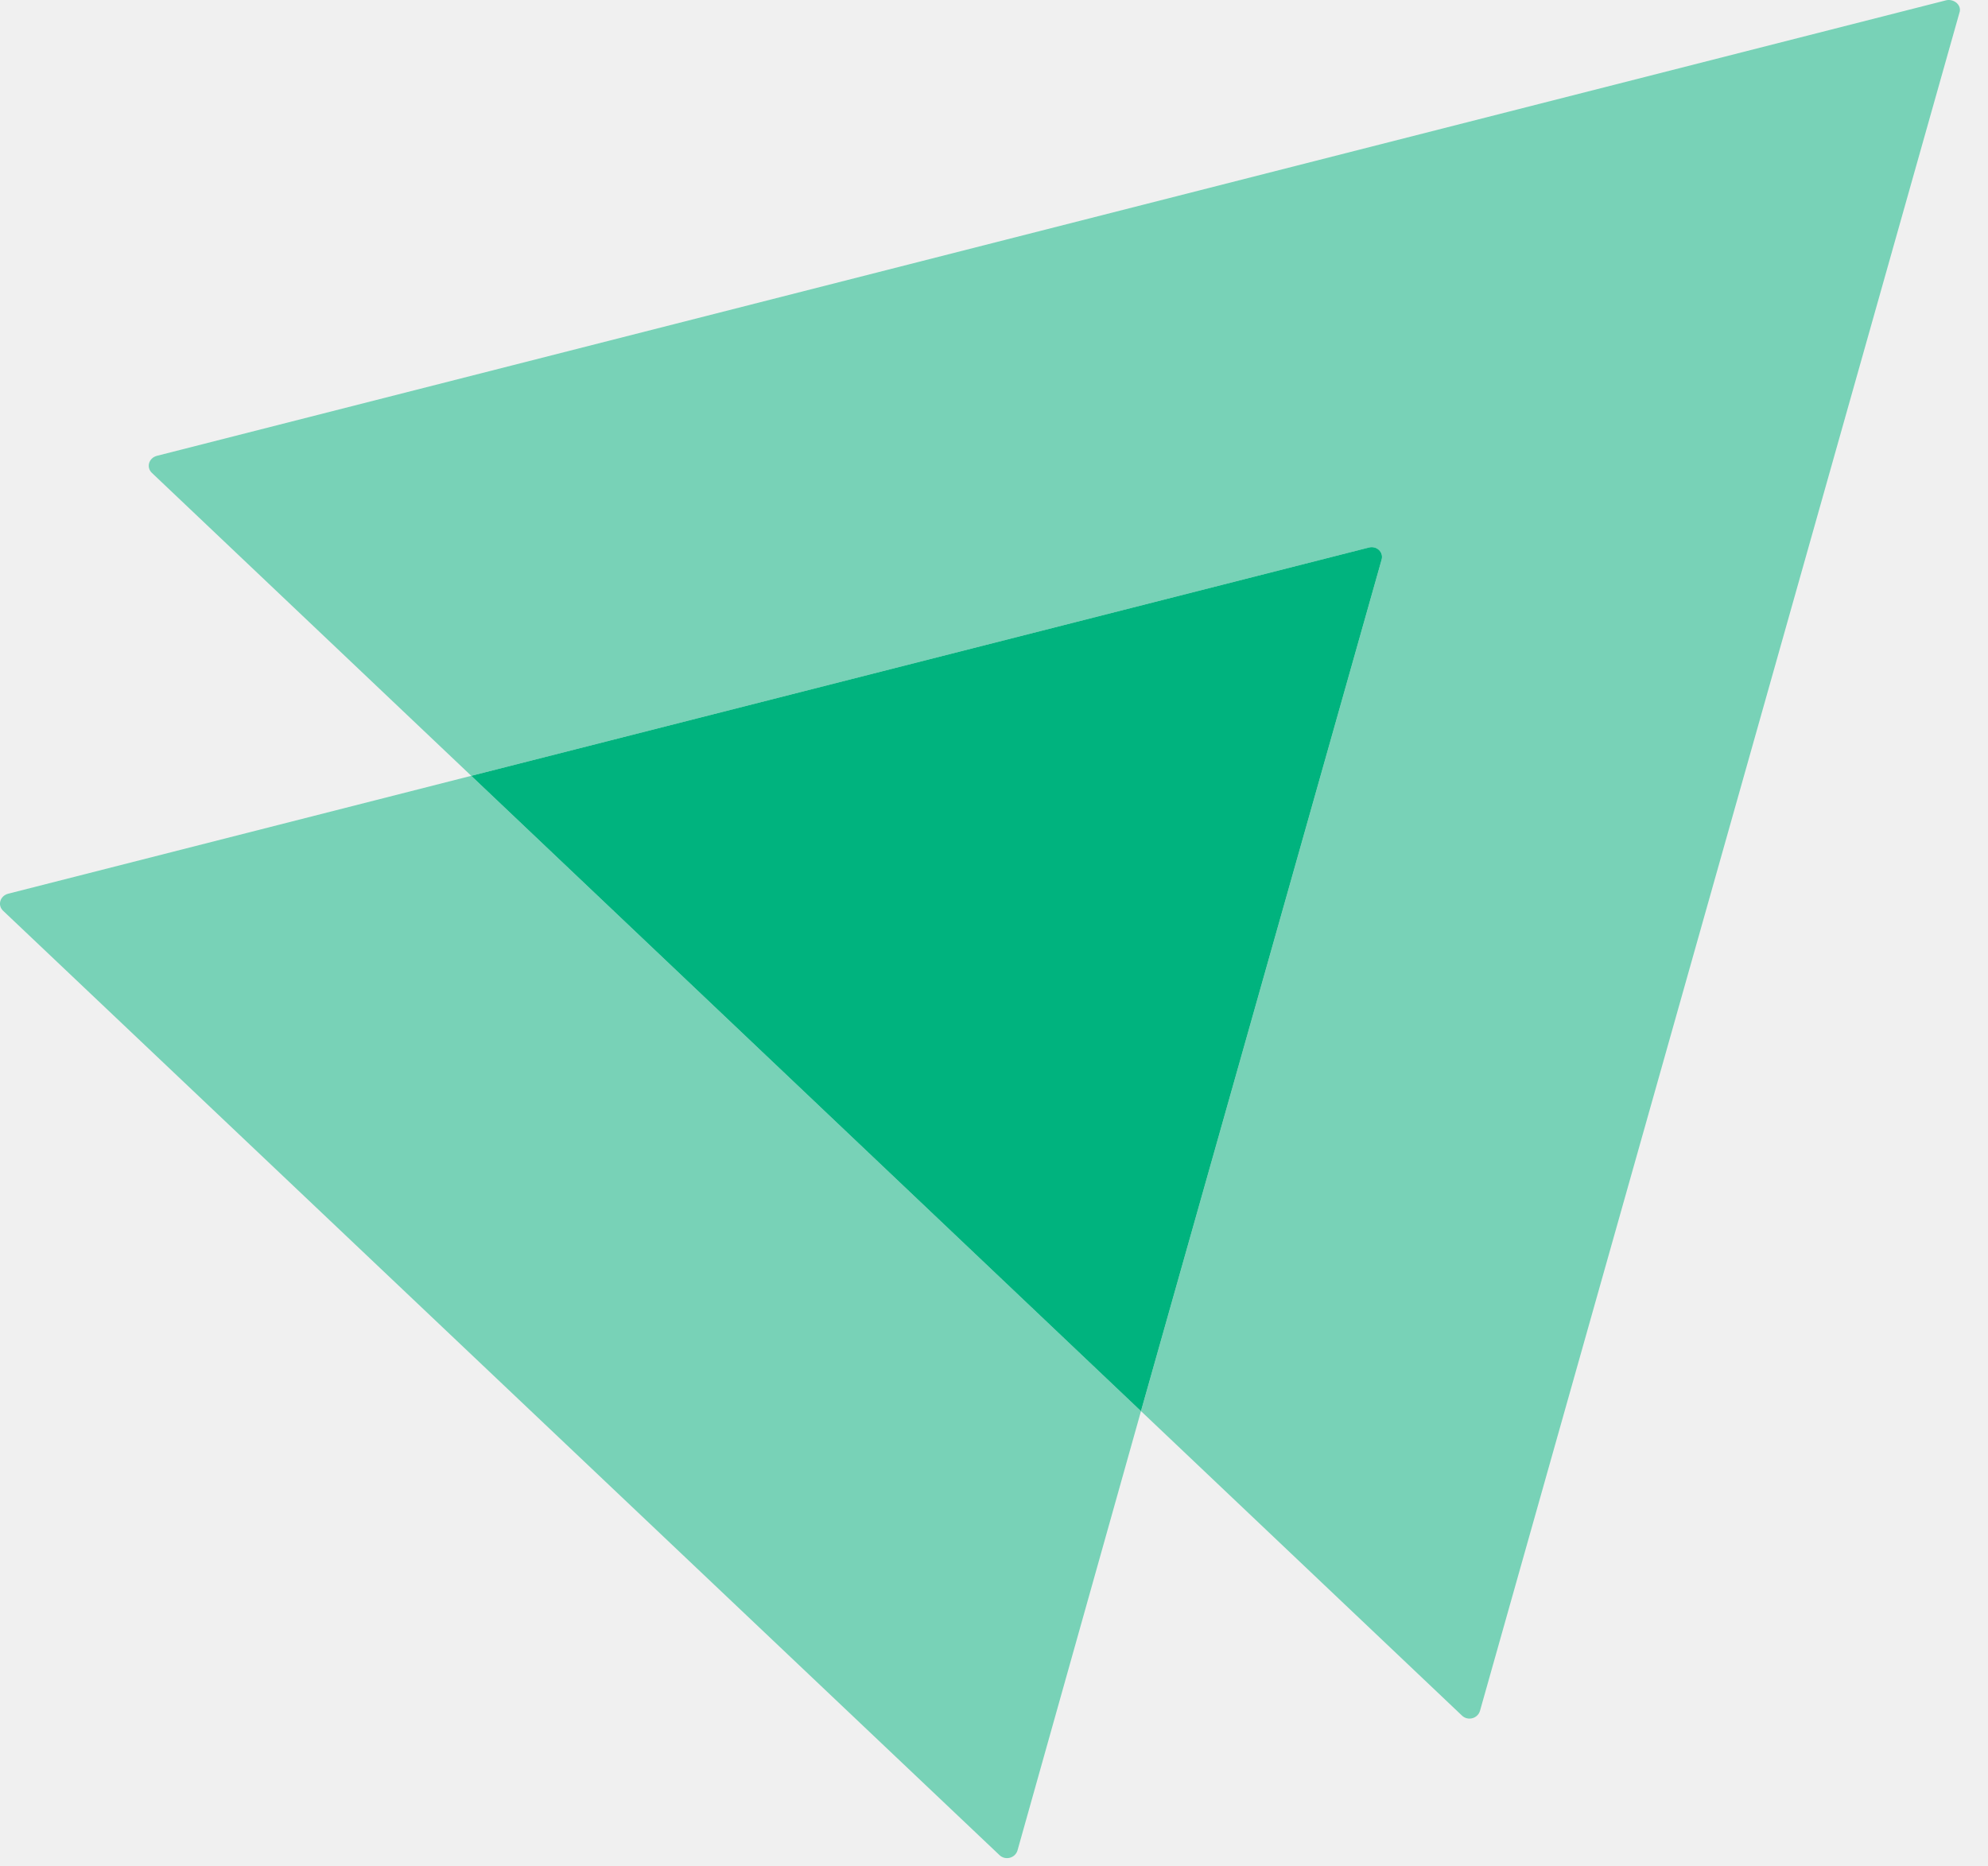
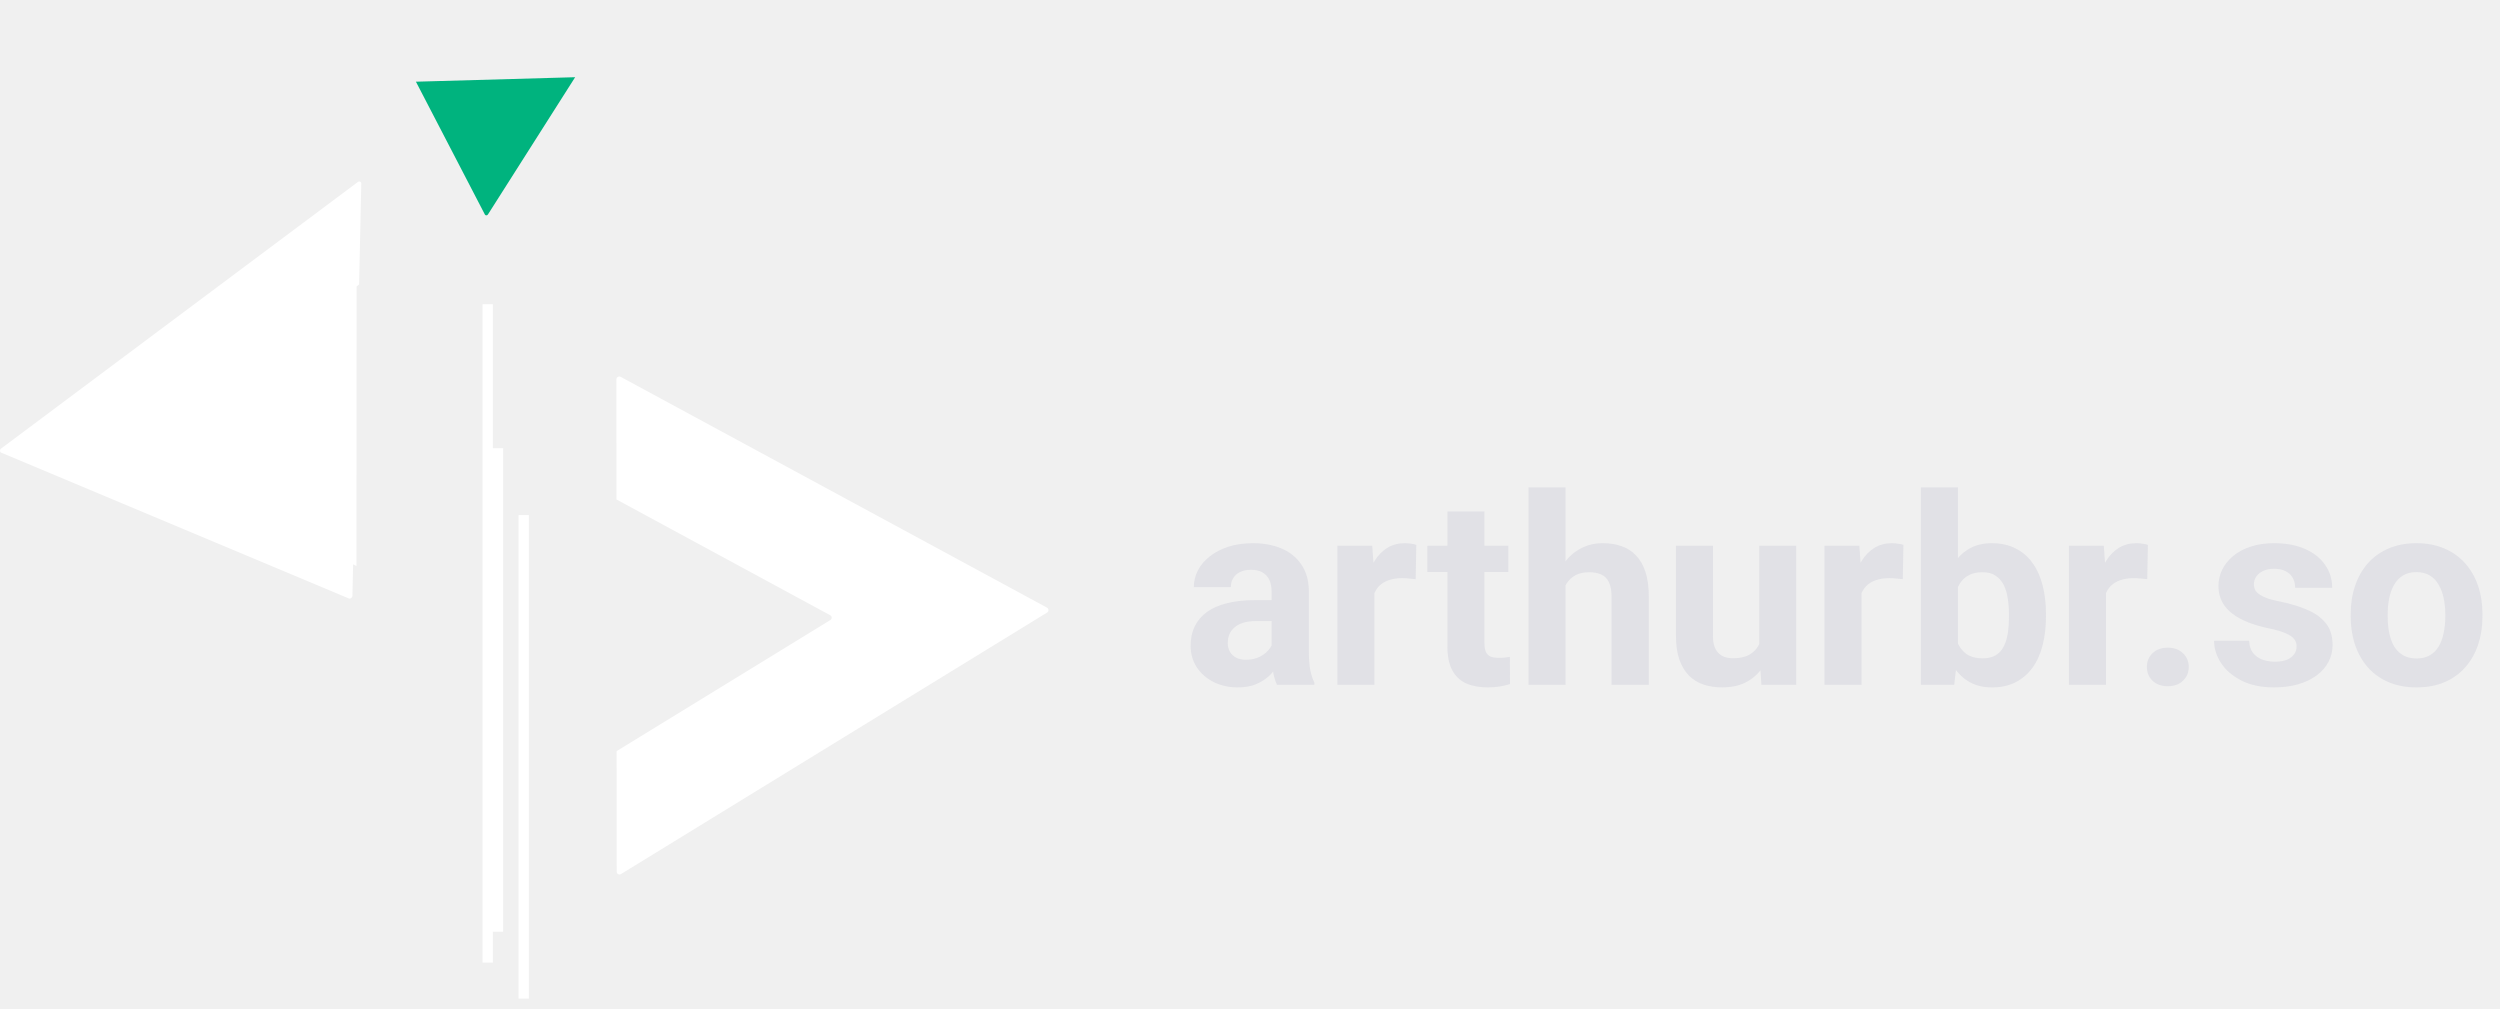
- <svg xmlns="http://www.w3.org/2000/svg" width="65" height="61" viewBox="0 0 65 61" fill="none">
-   <path opacity="0.5" d="M64.067 0.411L48.388 55.954C48.308 56.206 47.989 56.282 47.803 56.105L37.306 46.146L45.172 18.311C45.252 18.059 45.013 17.832 44.747 17.908L15.409 25.371L4.965 15.463C4.779 15.286 4.859 14.983 5.125 14.908L63.642 0.007C63.907 -0.043 64.147 0.184 64.067 0.411Z" fill="#00B37E" />
-   <path opacity="0.5" d="M37.306 46.146L33.267 60.517C33.187 60.769 32.868 60.845 32.682 60.668L0.101 29.783C-0.085 29.606 -0.005 29.304 0.261 29.228L15.408 25.371L37.306 46.146Z" fill="#00B37E" />
-   <path d="M45.171 18.311L37.305 46.146L15.408 25.371L44.746 17.908C45.012 17.832 45.251 18.059 45.171 18.311Z" fill="#00B37E" />
+ <svg xmlns="http://www.w3.org/2000/svg" width="243" height="98" viewBox="0 0 243 98" fill="none">
+   <g style="mix-blend-mode:overlay">
+     <path fill-rule="evenodd" clip-rule="evenodd" d="M0.114 43.595L34.777 17.695C34.938 17.581 35.119 17.662 35.116 17.836L34.905 27.656L34.662 27.837L34.647 55.02L34.322 54.849L34.256 57.914C34.253 58.088 34.066 58.231 33.909 58.171L0.106 43.993C-0.039 43.919 -0.034 43.695 0.114 43.595ZM101.775 59.541L60.359 84.959C60.167 85.069 59.944 84.944 59.944 84.736L59.936 73.01L80.696 60.277C80.889 60.166 80.889 59.899 80.696 59.802L59.921 48.548L59.913 36.882C59.913 36.674 60.136 36.532 60.328 36.629L101.774 59.066C101.952 59.179 101.953 59.446 101.775 59.541ZM50.404 50.065V97.065H51.404V50.065H50.404ZM46.904 93.565V29.565H47.904V43.565H48.904V90.565H47.904V93.565H46.904Z" fill="white" />
+   </g>
+   <path d="M123.599 63.517V57.495C123.599 57.062 123.528 56.691 123.386 56.383C123.245 56.067 123.024 55.821 122.724 55.646C122.433 55.471 122.054 55.384 121.587 55.384C121.187 55.384 120.842 55.455 120.55 55.596C120.259 55.729 120.034 55.925 119.876 56.183C119.717 56.433 119.638 56.729 119.638 57.07H116.04C116.04 56.496 116.174 55.95 116.44 55.434C116.707 54.917 117.094 54.463 117.602 54.072C118.11 53.672 118.714 53.36 119.413 53.135C120.121 52.91 120.913 52.798 121.787 52.798C122.836 52.798 123.769 52.973 124.585 53.322C125.402 53.672 126.043 54.197 126.509 54.897C126.984 55.596 127.221 56.471 127.221 57.52V63.304C127.221 64.045 127.267 64.653 127.359 65.128C127.45 65.594 127.584 66.003 127.759 66.352V66.565H124.123C123.948 66.198 123.815 65.74 123.723 65.191C123.64 64.633 123.599 64.075 123.599 63.517ZM124.073 58.332L124.098 60.368H122.087C121.612 60.368 121.2 60.422 120.85 60.531C120.5 60.639 120.213 60.793 119.988 60.993C119.763 61.184 119.597 61.409 119.488 61.668C119.388 61.926 119.338 62.209 119.338 62.517C119.338 62.825 119.409 63.104 119.551 63.354C119.692 63.596 119.896 63.787 120.163 63.929C120.43 64.062 120.742 64.129 121.1 64.129C121.641 64.129 122.112 64.02 122.512 63.804C122.911 63.587 123.22 63.321 123.436 63.004C123.661 62.688 123.778 62.388 123.786 62.105L124.735 63.629C124.602 63.97 124.419 64.324 124.186 64.691C123.961 65.057 123.673 65.403 123.324 65.728C122.974 66.044 122.553 66.307 122.062 66.515C121.571 66.715 120.988 66.815 120.313 66.815C119.455 66.815 118.676 66.644 117.977 66.302C117.285 65.953 116.736 65.474 116.328 64.866C115.928 64.249 115.728 63.55 115.728 62.767C115.728 62.059 115.861 61.43 116.128 60.88C116.394 60.331 116.786 59.869 117.302 59.494C117.827 59.111 118.481 58.823 119.264 58.632C120.046 58.432 120.954 58.332 121.987 58.332H124.073ZM133.593 55.996V66.565H129.995V53.047H133.38L133.593 55.996ZM137.665 52.96L137.603 56.296C137.428 56.271 137.216 56.25 136.966 56.233C136.724 56.208 136.504 56.196 136.304 56.196C135.796 56.196 135.354 56.262 134.979 56.396C134.613 56.52 134.305 56.708 134.055 56.958C133.813 57.208 133.63 57.512 133.505 57.87C133.389 58.228 133.322 58.636 133.305 59.094L132.581 58.869C132.581 57.995 132.668 57.191 132.843 56.458C133.018 55.717 133.272 55.071 133.605 54.522C133.947 53.972 134.363 53.547 134.855 53.247C135.346 52.948 135.908 52.798 136.541 52.798C136.741 52.798 136.945 52.814 137.153 52.848C137.361 52.873 137.532 52.91 137.665 52.96ZM146.61 53.047V55.596H138.74V53.047H146.61ZM140.689 49.712H144.287V62.492C144.287 62.884 144.337 63.183 144.437 63.392C144.545 63.6 144.703 63.746 144.911 63.829C145.12 63.904 145.382 63.941 145.698 63.941C145.923 63.941 146.123 63.933 146.298 63.916C146.481 63.891 146.635 63.866 146.76 63.841L146.773 66.49C146.465 66.59 146.131 66.669 145.773 66.727C145.415 66.785 145.02 66.815 144.586 66.815C143.795 66.815 143.104 66.686 142.513 66.427C141.93 66.161 141.48 65.736 141.163 65.153C140.847 64.57 140.689 63.804 140.689 62.854V49.712ZM152.17 47.376V66.565H148.572V47.376H152.17ZM151.657 59.331H150.67C150.679 58.39 150.804 57.524 151.045 56.733C151.287 55.933 151.632 55.242 152.082 54.659C152.532 54.068 153.069 53.61 153.694 53.285C154.327 52.96 155.026 52.798 155.793 52.798C156.459 52.798 157.063 52.894 157.604 53.085C158.154 53.268 158.624 53.568 159.016 53.984C159.415 54.393 159.724 54.93 159.94 55.596C160.157 56.262 160.265 57.07 160.265 58.02V66.565H156.642V57.995C156.642 57.395 156.555 56.925 156.38 56.583C156.213 56.233 155.967 55.987 155.643 55.846C155.326 55.696 154.935 55.621 154.468 55.621C153.952 55.621 153.511 55.717 153.144 55.908C152.786 56.1 152.499 56.367 152.282 56.708C152.066 57.041 151.907 57.432 151.807 57.882C151.707 58.332 151.657 58.815 151.657 59.331ZM170.996 63.329V53.047H174.594V66.565H171.209L170.996 63.329ZM171.396 60.556L172.458 60.531C172.458 61.43 172.354 62.267 172.146 63.042C171.937 63.808 171.625 64.474 171.209 65.041C170.792 65.599 170.268 66.036 169.635 66.352C169.002 66.661 168.256 66.815 167.398 66.815C166.74 66.815 166.132 66.723 165.574 66.54C165.025 66.348 164.55 66.053 164.15 65.653C163.759 65.245 163.451 64.724 163.226 64.091C163.009 63.45 162.901 62.679 162.901 61.78V53.047H166.499V61.805C166.499 62.205 166.545 62.542 166.636 62.817C166.736 63.092 166.874 63.317 167.049 63.492C167.223 63.666 167.428 63.791 167.661 63.866C167.902 63.941 168.169 63.979 168.46 63.979C169.202 63.979 169.785 63.829 170.209 63.529C170.642 63.229 170.946 62.821 171.121 62.305C171.304 61.78 171.396 61.197 171.396 60.556ZM180.941 55.996V66.565H177.343V53.047H180.728L180.941 55.996ZM185.013 52.96L184.951 56.296C184.776 56.271 184.564 56.25 184.314 56.233C184.072 56.208 183.851 56.196 183.652 56.196C183.144 56.196 182.702 56.262 182.327 56.396C181.961 56.52 181.653 56.708 181.403 56.958C181.161 57.208 180.978 57.512 180.853 57.87C180.737 58.228 180.67 58.636 180.653 59.094L179.929 58.869C179.929 57.995 180.016 57.191 180.191 56.458C180.366 55.717 180.62 55.071 180.953 54.522C181.295 53.972 181.711 53.547 182.202 53.247C182.694 52.948 183.256 52.798 183.889 52.798C184.089 52.798 184.293 52.814 184.501 52.848C184.709 52.873 184.88 52.91 185.013 52.96ZM186.712 47.376H190.31V63.467L189.948 66.565H186.712V47.376ZM198.868 59.669V59.931C198.868 60.939 198.76 61.863 198.543 62.705C198.335 63.546 198.01 64.274 197.569 64.891C197.127 65.499 196.577 65.974 195.92 66.315C195.27 66.648 194.504 66.815 193.621 66.815C192.796 66.815 192.08 66.648 191.472 66.315C190.872 65.982 190.369 65.511 189.96 64.903C189.552 64.295 189.223 63.583 188.974 62.767C188.724 61.951 188.536 61.06 188.411 60.093V59.519C188.536 58.553 188.724 57.662 188.974 56.845C189.223 56.029 189.552 55.317 189.96 54.709C190.369 54.101 190.872 53.63 191.472 53.297C192.072 52.964 192.78 52.798 193.596 52.798C194.487 52.798 195.262 52.968 195.92 53.31C196.586 53.643 197.136 54.118 197.569 54.734C198.01 55.342 198.335 56.067 198.543 56.908C198.76 57.741 198.868 58.661 198.868 59.669ZM195.27 59.931V59.669C195.27 59.119 195.228 58.603 195.145 58.12C195.07 57.628 194.937 57.199 194.745 56.833C194.554 56.458 194.291 56.162 193.958 55.946C193.633 55.729 193.213 55.621 192.696 55.621C192.205 55.621 191.789 55.704 191.447 55.871C191.106 56.038 190.822 56.271 190.598 56.571C190.381 56.87 190.219 57.228 190.11 57.645C190.002 58.053 189.935 58.503 189.91 58.994V60.631C189.935 61.289 190.044 61.872 190.235 62.38C190.435 62.879 190.735 63.275 191.135 63.566C191.543 63.85 192.072 63.991 192.721 63.991C193.229 63.991 193.65 63.891 193.983 63.691C194.316 63.492 194.574 63.208 194.758 62.842C194.949 62.475 195.083 62.047 195.157 61.555C195.232 61.055 195.27 60.514 195.27 59.931ZM204.702 55.996V66.565H201.104V53.047H204.49L204.702 55.996ZM208.775 52.96L208.712 56.296C208.537 56.271 208.325 56.25 208.075 56.233C207.834 56.208 207.613 56.196 207.413 56.196C206.905 56.196 206.463 56.262 206.089 56.396C205.722 56.52 205.414 56.708 205.164 56.958C204.923 57.208 204.739 57.512 204.615 57.87C204.498 58.228 204.431 58.636 204.415 59.094L203.69 58.869C203.69 57.995 203.778 57.191 203.952 56.458C204.127 55.717 204.381 55.071 204.714 54.522C205.056 53.972 205.472 53.547 205.964 53.247C206.455 52.948 207.017 52.798 207.65 52.798C207.85 52.798 208.054 52.814 208.262 52.848C208.471 52.873 208.641 52.91 208.775 52.96ZM208.675 64.828C208.675 64.295 208.858 63.85 209.224 63.492C209.599 63.133 210.095 62.954 210.711 62.954C211.327 62.954 211.819 63.133 212.185 63.492C212.56 63.85 212.747 64.295 212.747 64.828C212.747 65.361 212.56 65.807 212.185 66.165C211.819 66.523 211.327 66.702 210.711 66.702C210.095 66.702 209.599 66.523 209.224 66.165C208.858 65.807 208.675 65.361 208.675 64.828ZM223.229 62.829C223.229 62.571 223.154 62.338 223.004 62.13C222.854 61.922 222.575 61.73 222.167 61.555C221.767 61.372 221.188 61.205 220.43 61.055C219.748 60.906 219.11 60.718 218.519 60.493C217.936 60.26 217.428 59.981 216.995 59.656C216.57 59.331 216.237 58.948 215.996 58.507C215.754 58.057 215.633 57.545 215.633 56.97C215.633 56.404 215.754 55.871 215.996 55.371C216.245 54.871 216.599 54.43 217.057 54.047C217.524 53.656 218.09 53.352 218.756 53.135C219.431 52.91 220.189 52.798 221.03 52.798C222.204 52.798 223.212 52.985 224.053 53.36C224.903 53.735 225.553 54.251 226.002 54.909C226.46 55.559 226.689 56.3 226.689 57.133H223.091C223.091 56.783 223.016 56.471 222.867 56.196C222.725 55.913 222.5 55.692 222.192 55.534C221.892 55.367 221.501 55.284 221.018 55.284C220.618 55.284 220.272 55.355 219.981 55.496C219.689 55.629 219.464 55.813 219.306 56.046C219.156 56.271 219.081 56.52 219.081 56.795C219.081 57.004 219.123 57.191 219.206 57.358C219.298 57.516 219.444 57.662 219.643 57.795C219.843 57.928 220.101 58.053 220.418 58.17C220.743 58.278 221.143 58.378 221.617 58.469C222.592 58.669 223.462 58.932 224.228 59.257C224.995 59.573 225.603 60.006 226.052 60.556C226.502 61.097 226.727 61.809 226.727 62.692C226.727 63.292 226.594 63.841 226.327 64.341C226.061 64.841 225.677 65.278 225.178 65.653C224.678 66.019 224.078 66.307 223.379 66.515C222.688 66.715 221.909 66.815 221.043 66.815C219.785 66.815 218.719 66.59 217.844 66.14C216.978 65.69 216.32 65.12 215.871 64.428C215.429 63.729 215.208 63.013 215.208 62.28H218.619C218.636 62.771 218.761 63.167 218.994 63.467C219.235 63.766 219.539 63.983 219.906 64.116C220.281 64.249 220.684 64.316 221.118 64.316C221.584 64.316 221.971 64.254 222.279 64.129C222.588 63.995 222.821 63.821 222.979 63.604C223.146 63.379 223.229 63.121 223.229 62.829ZM228.488 59.944V59.681C228.488 58.69 228.63 57.778 228.913 56.945C229.196 56.104 229.609 55.375 230.15 54.759C230.691 54.143 231.358 53.664 232.149 53.322C232.94 52.973 233.848 52.798 234.872 52.798C235.897 52.798 236.809 52.973 237.608 53.322C238.408 53.664 239.078 54.143 239.619 54.759C240.169 55.375 240.586 56.104 240.869 56.945C241.152 57.778 241.294 58.69 241.294 59.681V59.944C241.294 60.926 241.152 61.838 240.869 62.679C240.586 63.512 240.169 64.241 239.619 64.866C239.078 65.482 238.412 65.961 237.621 66.302C236.829 66.644 235.922 66.815 234.897 66.815C233.873 66.815 232.961 66.644 232.161 66.302C231.37 65.961 230.7 65.482 230.15 64.866C229.609 64.241 229.196 63.512 228.913 62.679C228.63 61.838 228.488 60.926 228.488 59.944ZM232.086 59.681V59.944C232.086 60.51 232.136 61.039 232.236 61.53C232.336 62.022 232.494 62.455 232.711 62.829C232.936 63.196 233.227 63.483 233.585 63.691C233.944 63.9 234.381 64.004 234.897 64.004C235.397 64.004 235.826 63.9 236.184 63.691C236.542 63.483 236.829 63.196 237.046 62.829C237.262 62.455 237.421 62.022 237.521 61.53C237.629 61.039 237.683 60.51 237.683 59.944V59.681C237.683 59.132 237.629 58.615 237.521 58.132C237.421 57.641 237.258 57.208 237.033 56.833C236.817 56.45 236.53 56.15 236.171 55.933C235.813 55.717 235.38 55.609 234.872 55.609C234.364 55.609 233.931 55.717 233.573 55.933C233.223 56.15 232.936 56.45 232.711 56.833C232.494 57.208 232.336 57.641 232.236 58.132C232.136 58.615 232.086 59.132 232.086 59.681Z" fill="#E1E1E6" />
+   <path d="M47.129 20.849L40.428 7.941L55.904 7.505L47.43 20.841C47.356 20.964 47.187 20.969 47.129 20.849Z" fill="#00B37E" />
</svg>
